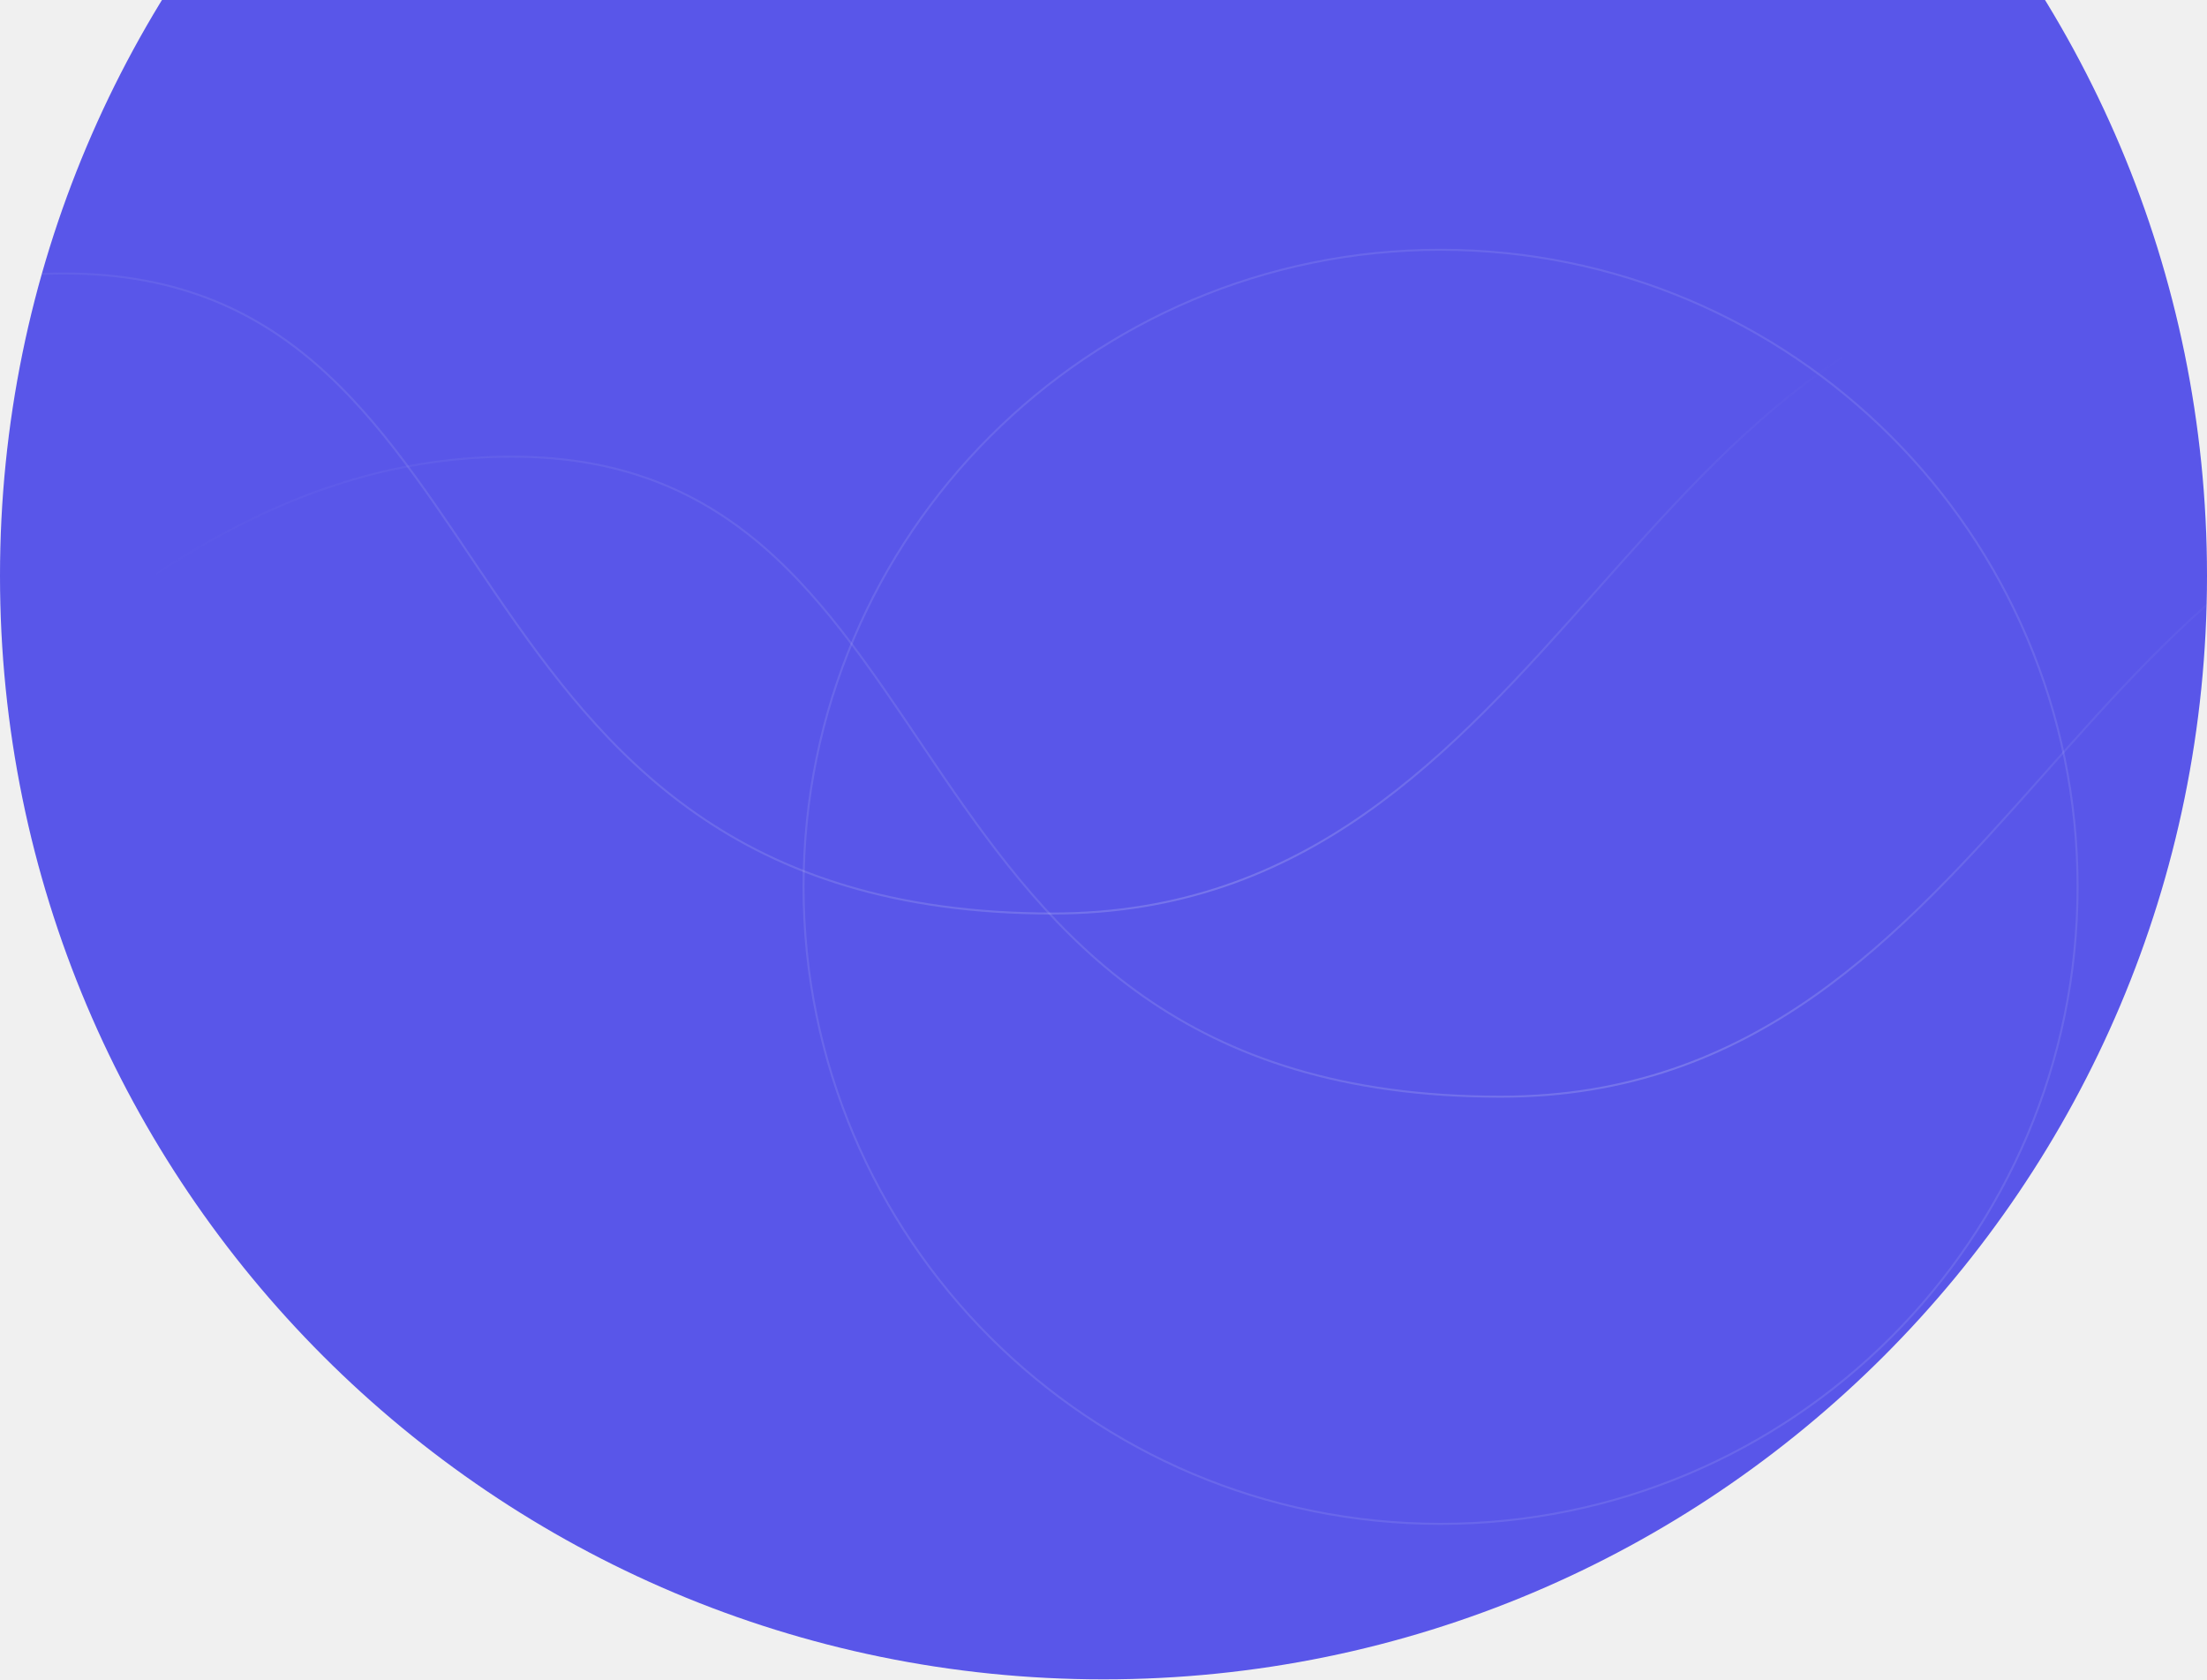
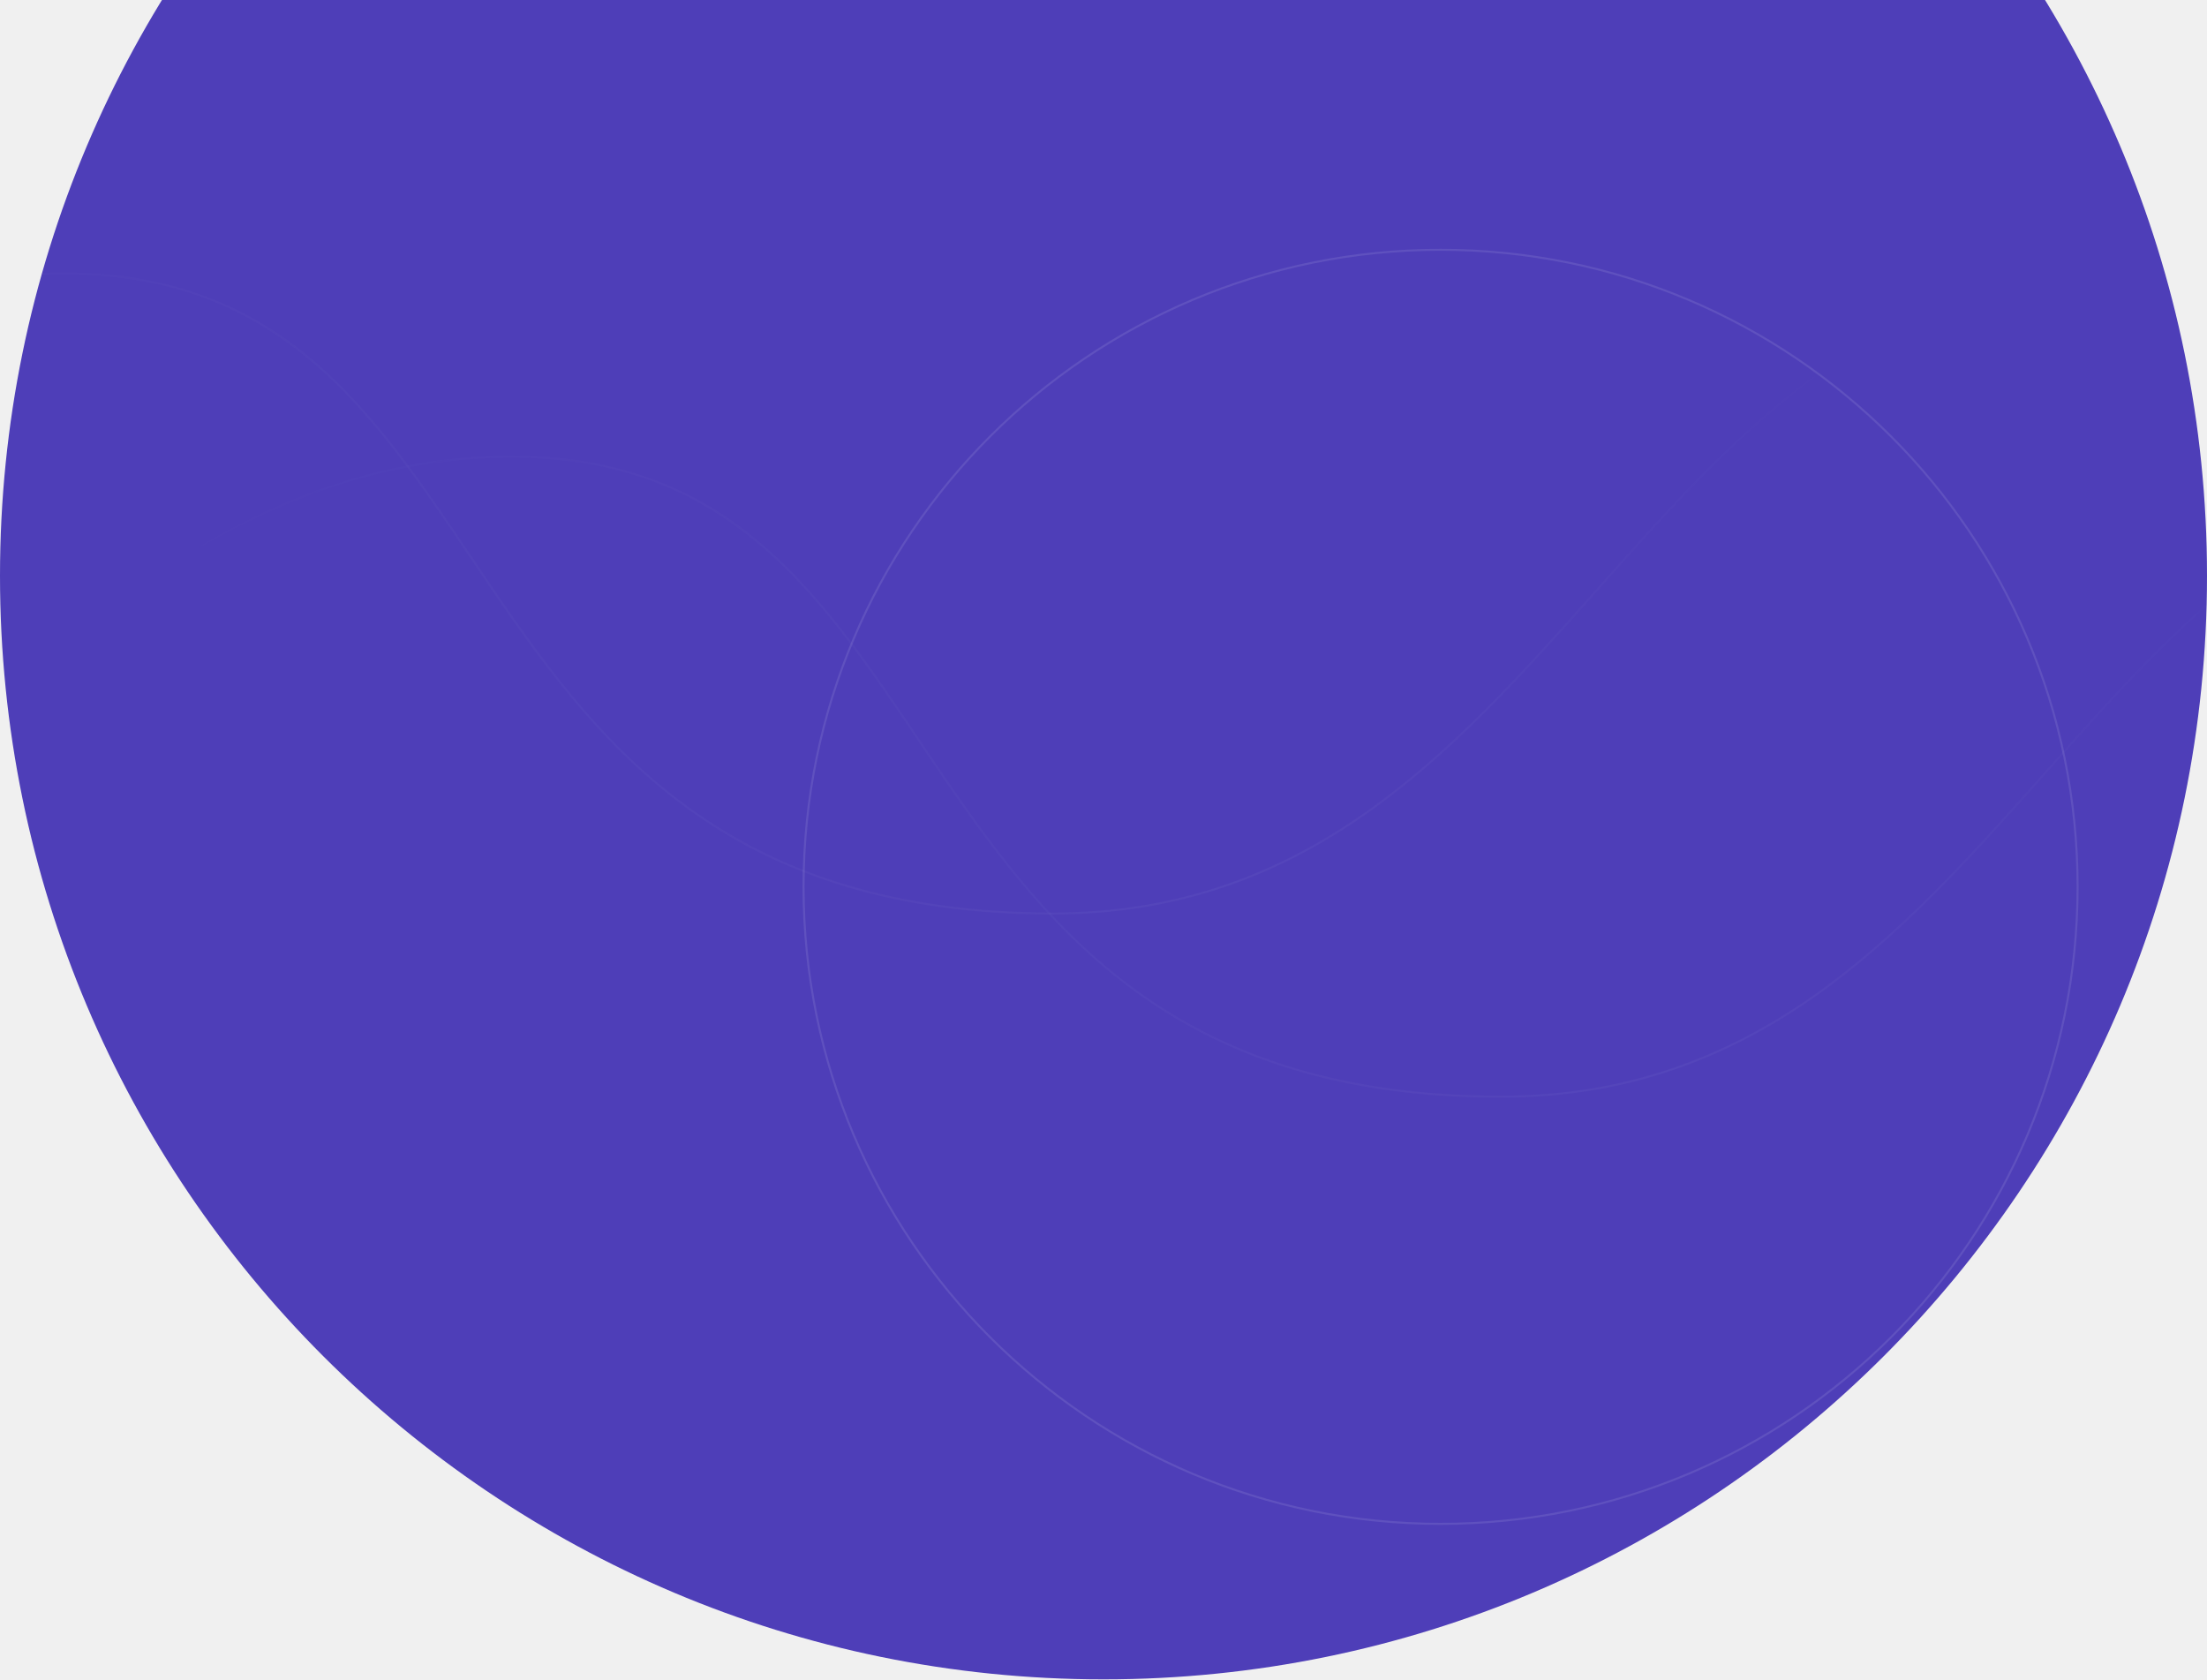
<svg xmlns="http://www.w3.org/2000/svg" width="1100" height="837" viewBox="0 0 1100 837" fill="none">
-   <circle cx="550" cy="287" r="550" fill="#5956E9" />
-   <mask id="mask0" mask-type="alpha" maskUnits="userSpaceOnUse" x="0" y="-263" width="1100" height="1100">
-     <circle cx="550" cy="287" r="550" fill="#5956E9" />
-   </mask>
-   <g mask="url(#mask0)">
-     <g style="mix-blend-mode:overlay" opacity="0.2">
-       <path d="M-517 333.2C-469.333 386.733 -396 487.2 -244.2 487.2C-74.8 487.2 33 227.6 255.2 227.6C488.4 227.6 431.2 546.6 748 546.6C1001.44 546.6 1036.2 227.6 1280.4 227.6" stroke="url(#paint0_linear)" />
-     </g>
-     <g style="mix-blend-mode:overlay" opacity="0.2">
-       <path d="M-740.3 241.9C-692.633 295.433 -619.3 395.9 -467.5 395.9C-298.1 395.9 -190.3 136.3 31.9 136.3C265.1 136.3 207.9 455.3 524.7 455.3C778.14 455.3 812.9 136.3 1057.1 136.3" stroke="url(#paint1_linear)" />
+   <g clip-path="url(#clip0)">
+     <path d="M550 837C853.757 837 1100 590.757 1100 287C1100 -16.757 853.757 -263 550 -263C246.243 -263 0 -16.757 0 287C0 590.757 246.243 837 550 837Z" fill="#4E3EB8" />
+     <mask id="mask0" mask-type="alpha" maskUnits="userSpaceOnUse" x="0" y="-263" width="1100" height="1100">
+       <path d="M550 837C853.757 837 1100 590.757 1100 287C1100 -16.757 853.757 -263 550 -263C246.243 -263 0 -16.757 0 287C0 590.757 246.243 837 550 837Z" fill="#5956E9" />
+     </mask>
+     <g mask="url(#mask0)">
+       <g style="mix-blend-mode:overlay" opacity="0.2">
+         <path style="mix-blend-mode:overlay" opacity="0.2" d="M-517 333.2C-469.333 386.733 -396 487.2 -244.2 487.2C-74.8 487.2 33 227.6 255.2 227.6C488.4 227.6 431.2 546.6 748 546.6C1001.44 546.6 1036.2 227.6 1280.4 227.6" stroke="url(#paint0_linear)" />
+       </g>
+       <g style="mix-blend-mode:overlay" opacity="0.2">
+         <path style="mix-blend-mode:overlay" opacity="0.2" d="M-740.3 241.9C-692.633 295.433 -619.3 395.9 -467.5 395.9C-298.1 395.9 -190.3 136.3 31.9 136.3C265.1 136.3 207.9 455.3 524.7 455.3C778.14 455.3 812.9 136.3 1057.1 136.3" stroke="url(#paint1_linear)" />
+       </g>
+       <path opacity="0.1" d="M718 759.5C893.35 759.5 1035.5 617.35 1035.5 442C1035.5 266.65 893.35 124.5 718 124.5C542.65 124.5 400.5 266.65 400.5 442C400.5 617.35 542.65 759.5 718 759.5Z" stroke="white" />
    </g>
  </g>
-   <circle opacity="0.1" cx="718" cy="442" r="317.5" stroke="white" />
  <defs>
    <linearGradient id="paint0_linear" x1="1126.4" y1="216.493" x2="172.011" y2="563.931" gradientUnits="userSpaceOnUse">
      <stop stop-color="#ECF2F6" stop-opacity="0" />
      <stop offset="0.377" stop-color="#ECF2F6" />
      <stop offset="1" stop-color="#ECF2F6" stop-opacity="0" />
    </linearGradient>
    <linearGradient id="paint1_linear" x1="903.1" y1="125.193" x2="-51.289" y2="472.631" gradientUnits="userSpaceOnUse">
      <stop stop-color="#ECF2F6" stop-opacity="0" />
      <stop offset="0.377" stop-color="#ECF2F6" />
      <stop offset="1" stop-color="#ECF2F6" stop-opacity="0" />
    </linearGradient>
+     <clipPath id="clip0">
+       <rect width="1100" height="837" fill="white" />
+     </clipPath>
  </defs>
</svg>
